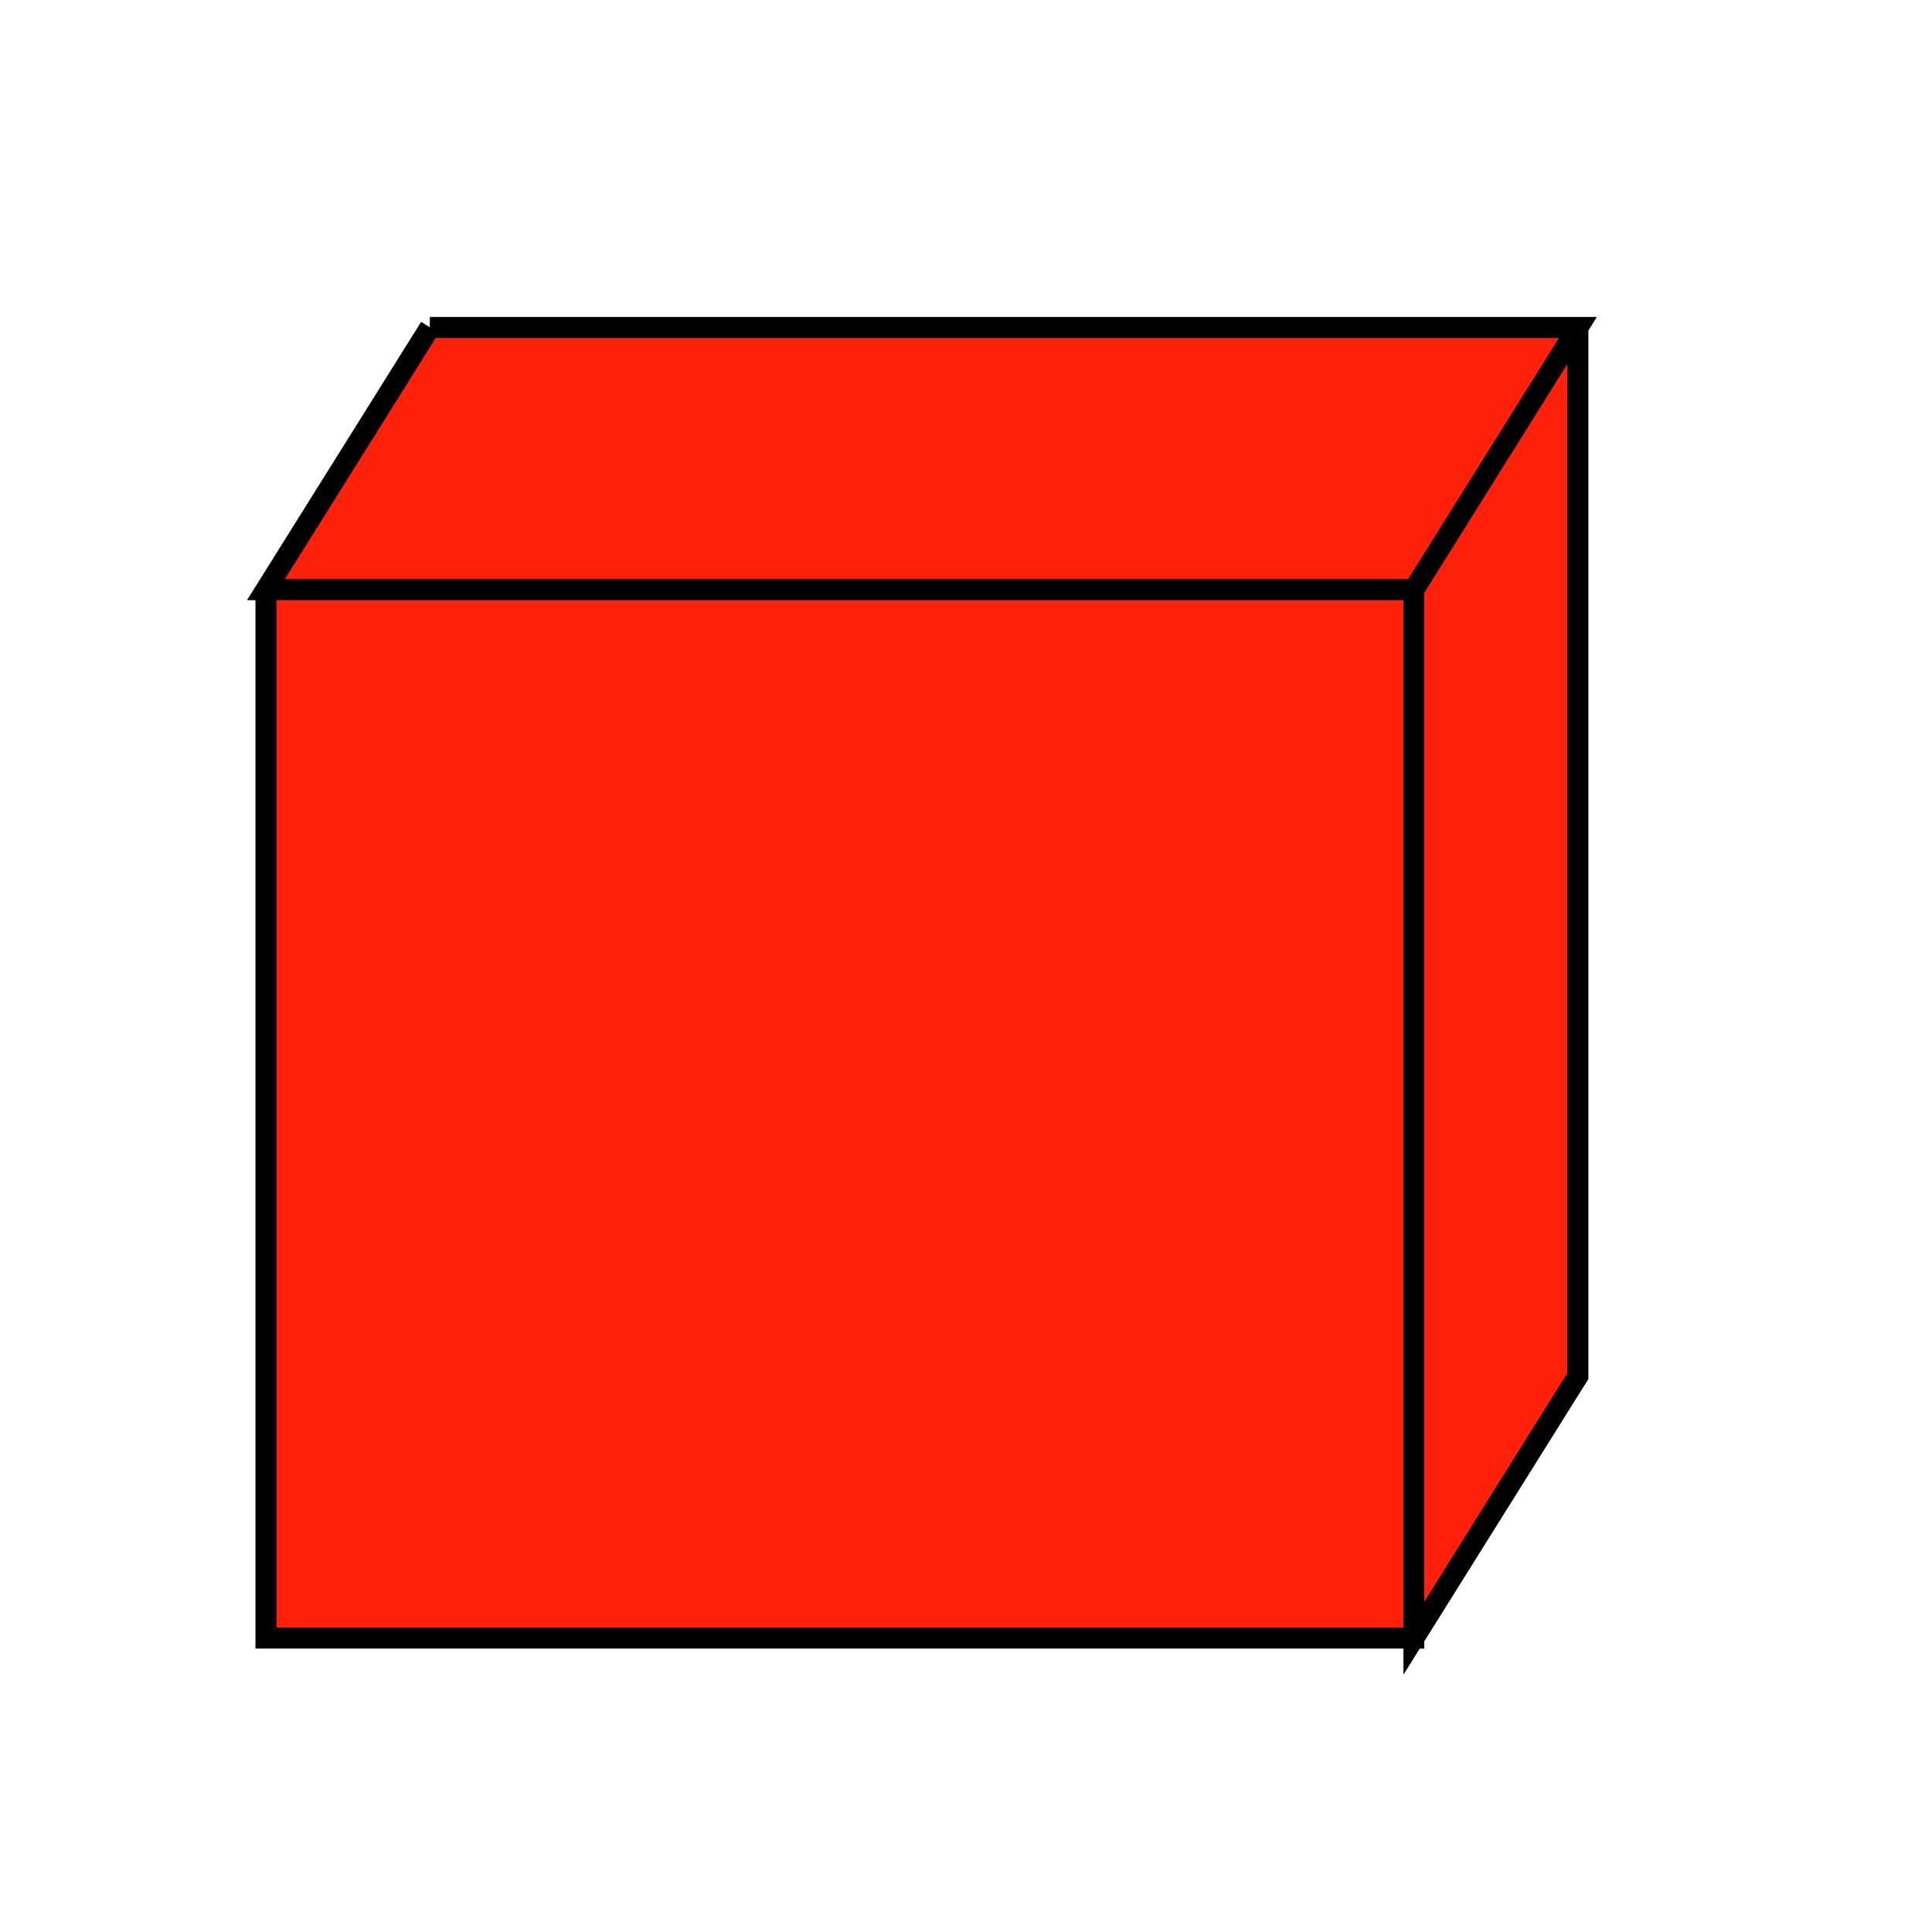
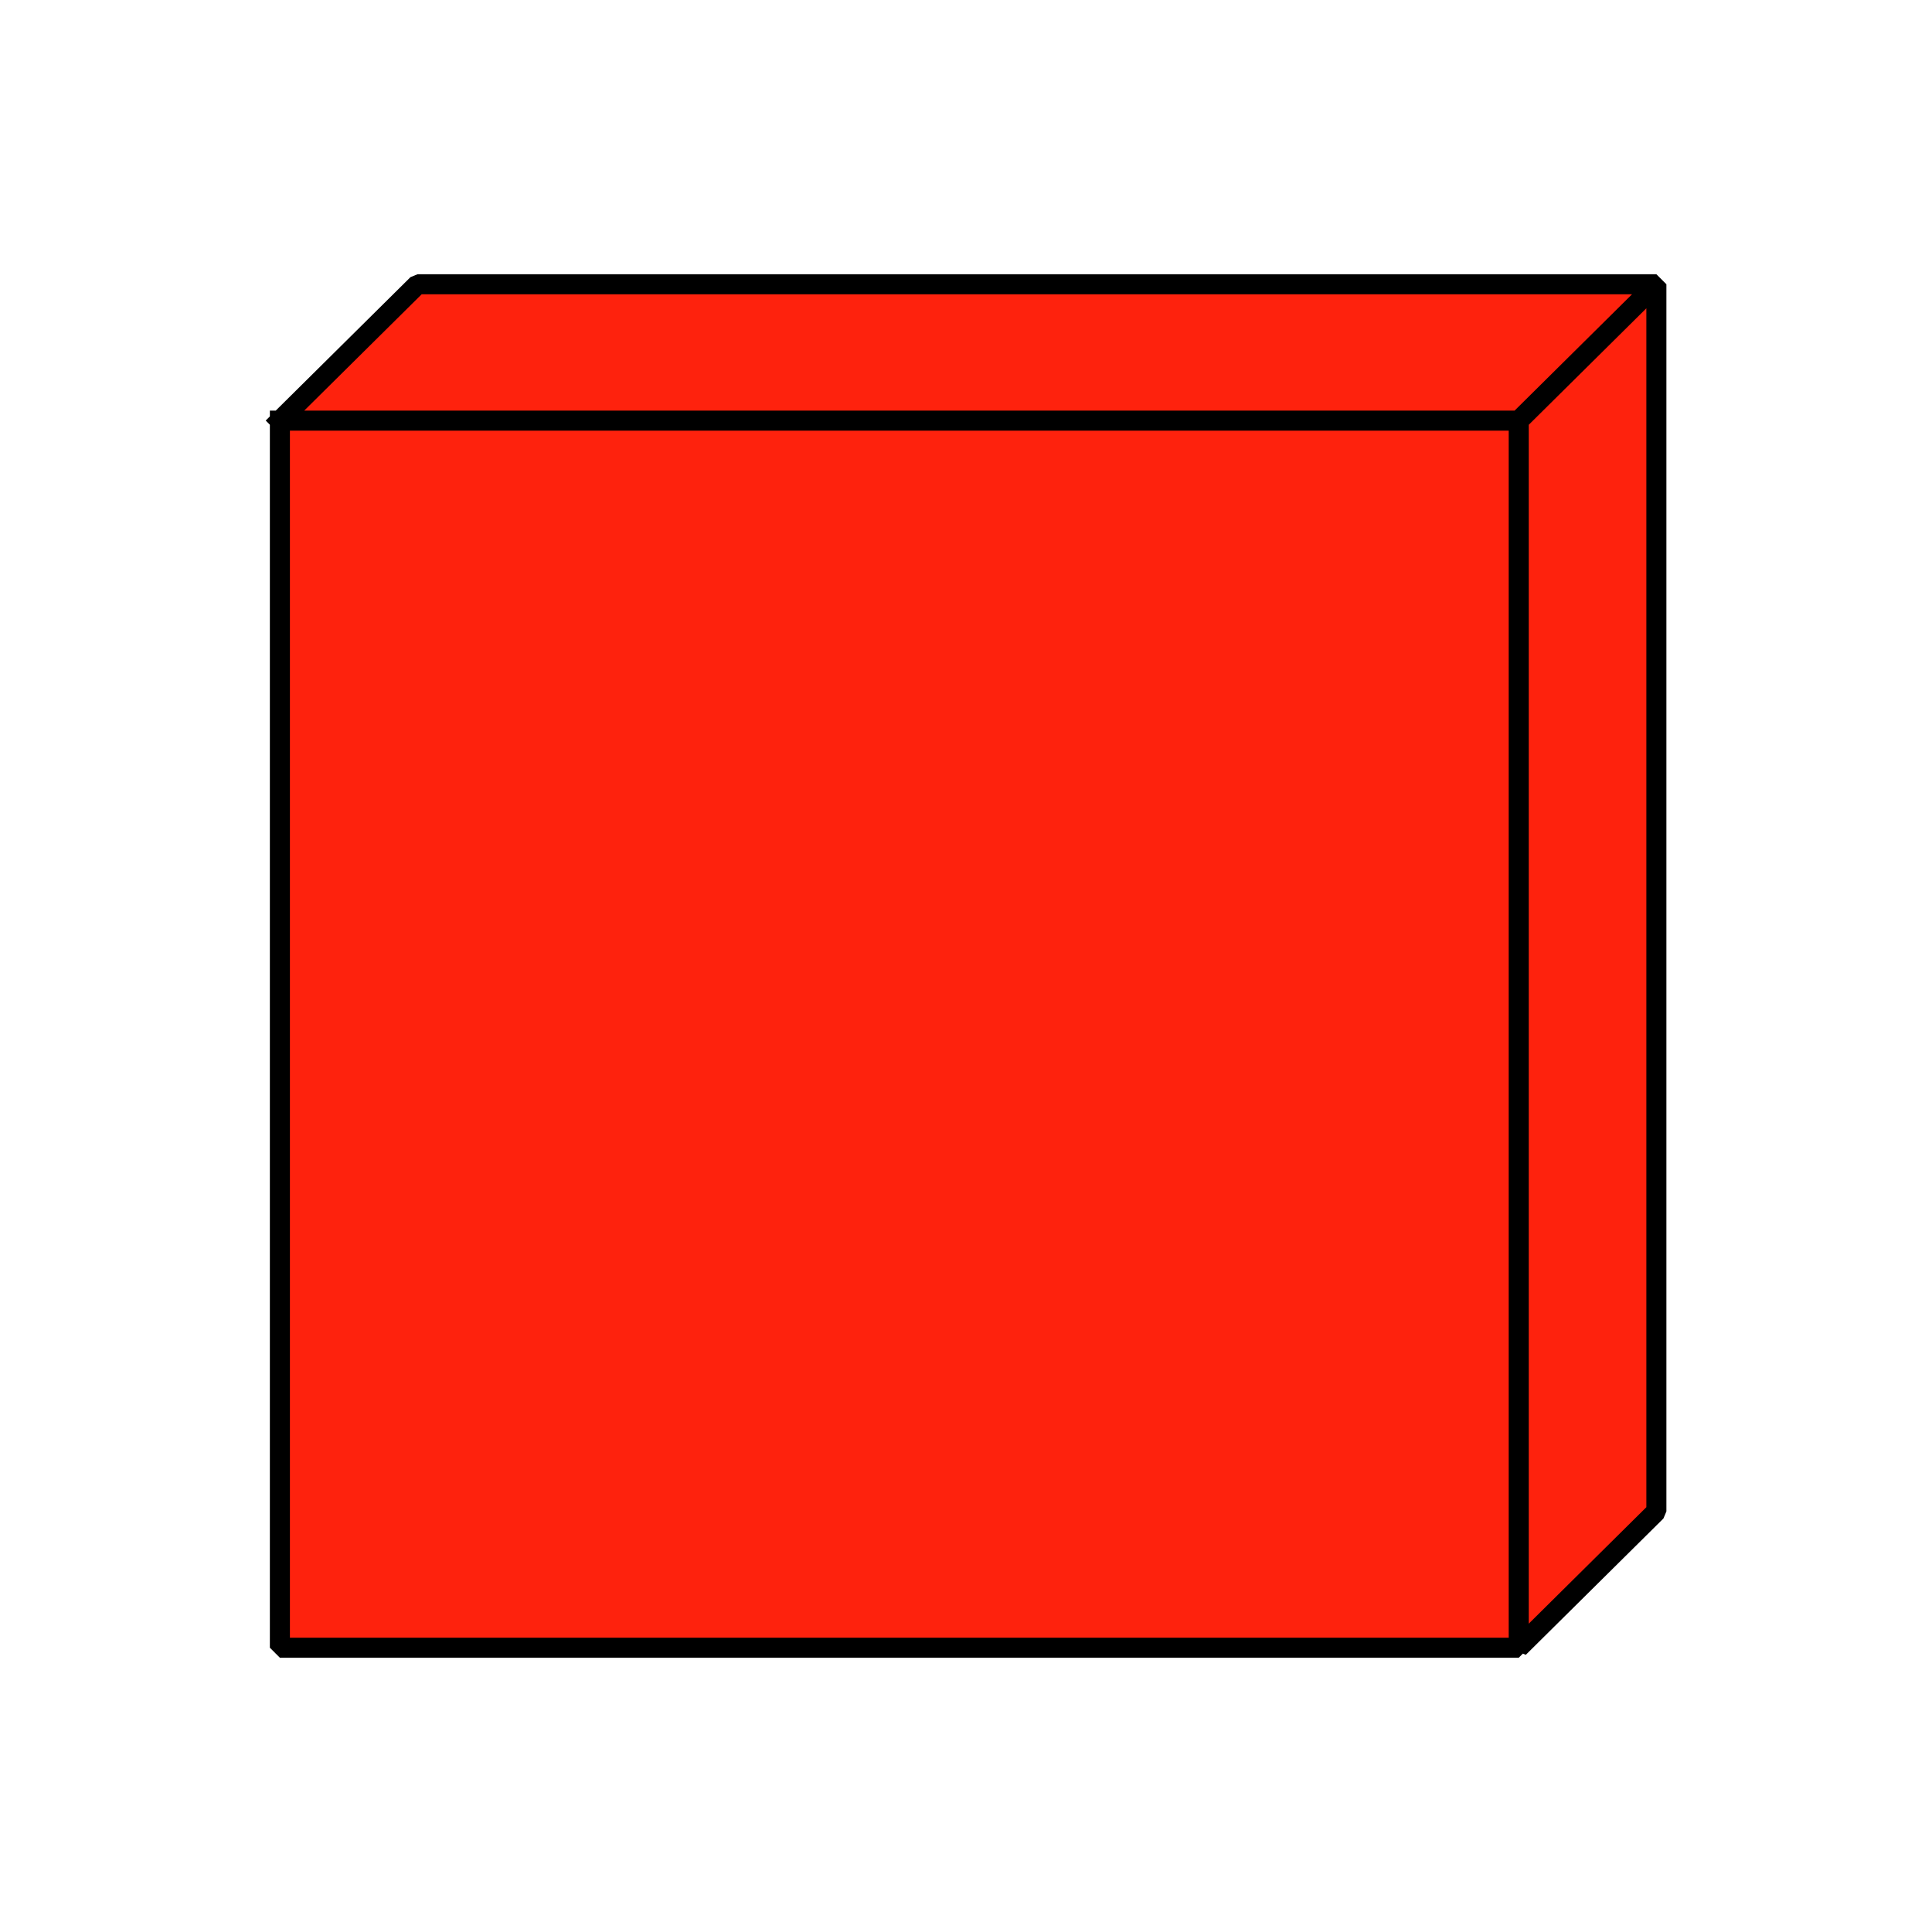
<svg xmlns="http://www.w3.org/2000/svg" width="128" height="128" viewBox="0 0 33.867 33.867" version="1.1" id="svg8">
  <defs id="defs2" />
  <g id="layer1">
-     <path d="M 4.662,10.336 H 24.785 V 28.716 H 4.662 V 10.336 M 7.537,5.741 H 27.66 L 24.785,10.336 H 4.662 L 7.537,5.741 m 20.123,0 V 24.121 l -2.875,4.595 V 10.336" fill="#ffe599" stroke="#000000" stroke-miterlimit="10" pointer-events="all" id="path32" style="stroke-width:0.363;fill:#fe220d;fill-opacity:1" />
-     <path d="M 4.662,10.336 H 24.785 V 28.716 H 4.662 V 10.336 M 7.537,5.741 H 27.66 L 24.785,10.336 H 4.662 L 7.537,5.741 m 20.123,0 V 24.121 l -2.875,4.595 V 10.336" fill="none" stroke="#000000" stroke-miterlimit="10" pointer-events="all" id="path34" style="stroke-width:0.363" />
+     <g fill="none" stroke="#000000" stroke-width="1" fill-rule="evenodd" stroke-linecap="square" stroke-linejoin="bevel" id="g842" transform="matrix(1.519459,0,0,1.519459,-202.2051,-19.03185)" style="fill:#fe220d;fill-opacity:1;stroke-width:0.239;stroke-miterlimit:4;stroke-dasharray:none">
+       <g fill="none" stroke="#000000" stroke-opacity="1" stroke-width="1" stroke-linecap="square" stroke-linejoin="bevel" font-family="Ubuntu" font-size="11px" font-weight="400" font-style="normal" id="g830" style="fill:#fe220d;fill-opacity:1;stroke-width:0.239;stroke-miterlimit:4;stroke-dasharray:none" />
+       <g fill="none" stroke="#000000" stroke-opacity="1" stroke-width="1" stroke-linecap="square" stroke-linejoin="bevel" transform="matrix(0.0752615,0,0,0.0752615,136.306,15.8049)" font-family="Ubuntu" font-size="11px" font-weight="400" font-style="normal" id="g832" style="fill:#fe220d;fill-opacity:1;stroke-width:3.179;stroke-miterlimit:4;stroke-dasharray:none" />
+       <g fill="#f0ffff" fill-opacity="1" stroke="#000000" stroke-opacity="1" stroke-width="2" stroke-linecap="square" stroke-linejoin="bevel" transform="matrix(0.0752615,0,0,0.0752615,136.306,15.8049)" font-family="Ubuntu" font-size="11px" font-weight="400" font-style="normal" id="g836" style="fill:#fe220d;fill-opacity:1;stroke-width:1.328;stroke-miterlimit:4;stroke-dasharray:none">
+         <path vector-effect="non-scaling-stroke" fill-rule="evenodd" d="M 0,20.9 21.1,0 H 211 V 188.1 L 189.9,209 V 20.9 L 211,0 189.9,20.9 H 0 V 209 H 189.9 V 20.9 H 0" id="path834" style="fill:#fe220d;fill-opacity:1;stroke-width:1.328;stroke-miterlimit:4;stroke-dasharray:none" />
+       </g>
+       <g fill="none" stroke="#000000" stroke-opacity="1" stroke-width="1" stroke-linecap="square" stroke-linejoin="bevel" transform="matrix(0.0752615,0,0,0.0752615,136.306,15.8049)" font-family="Ubuntu" font-size="11px" font-weight="400" font-style="normal" id="g838" style="fill:#fe220d;fill-opacity:1;stroke-width:3.179;stroke-miterlimit:4;stroke-dasharray:none" />
+       <g fill="none" stroke="#000000" stroke-opacity="1" stroke-width="1" stroke-linecap="square" stroke-linejoin="bevel" font-family="Ubuntu" font-size="11px" font-weight="400" font-style="normal" id="g840" style="fill:#fe220d;fill-opacity:1;stroke-width:0.239;stroke-miterlimit:4;stroke-dasharray:none" />
+     </g>
  </g>
</svg>
